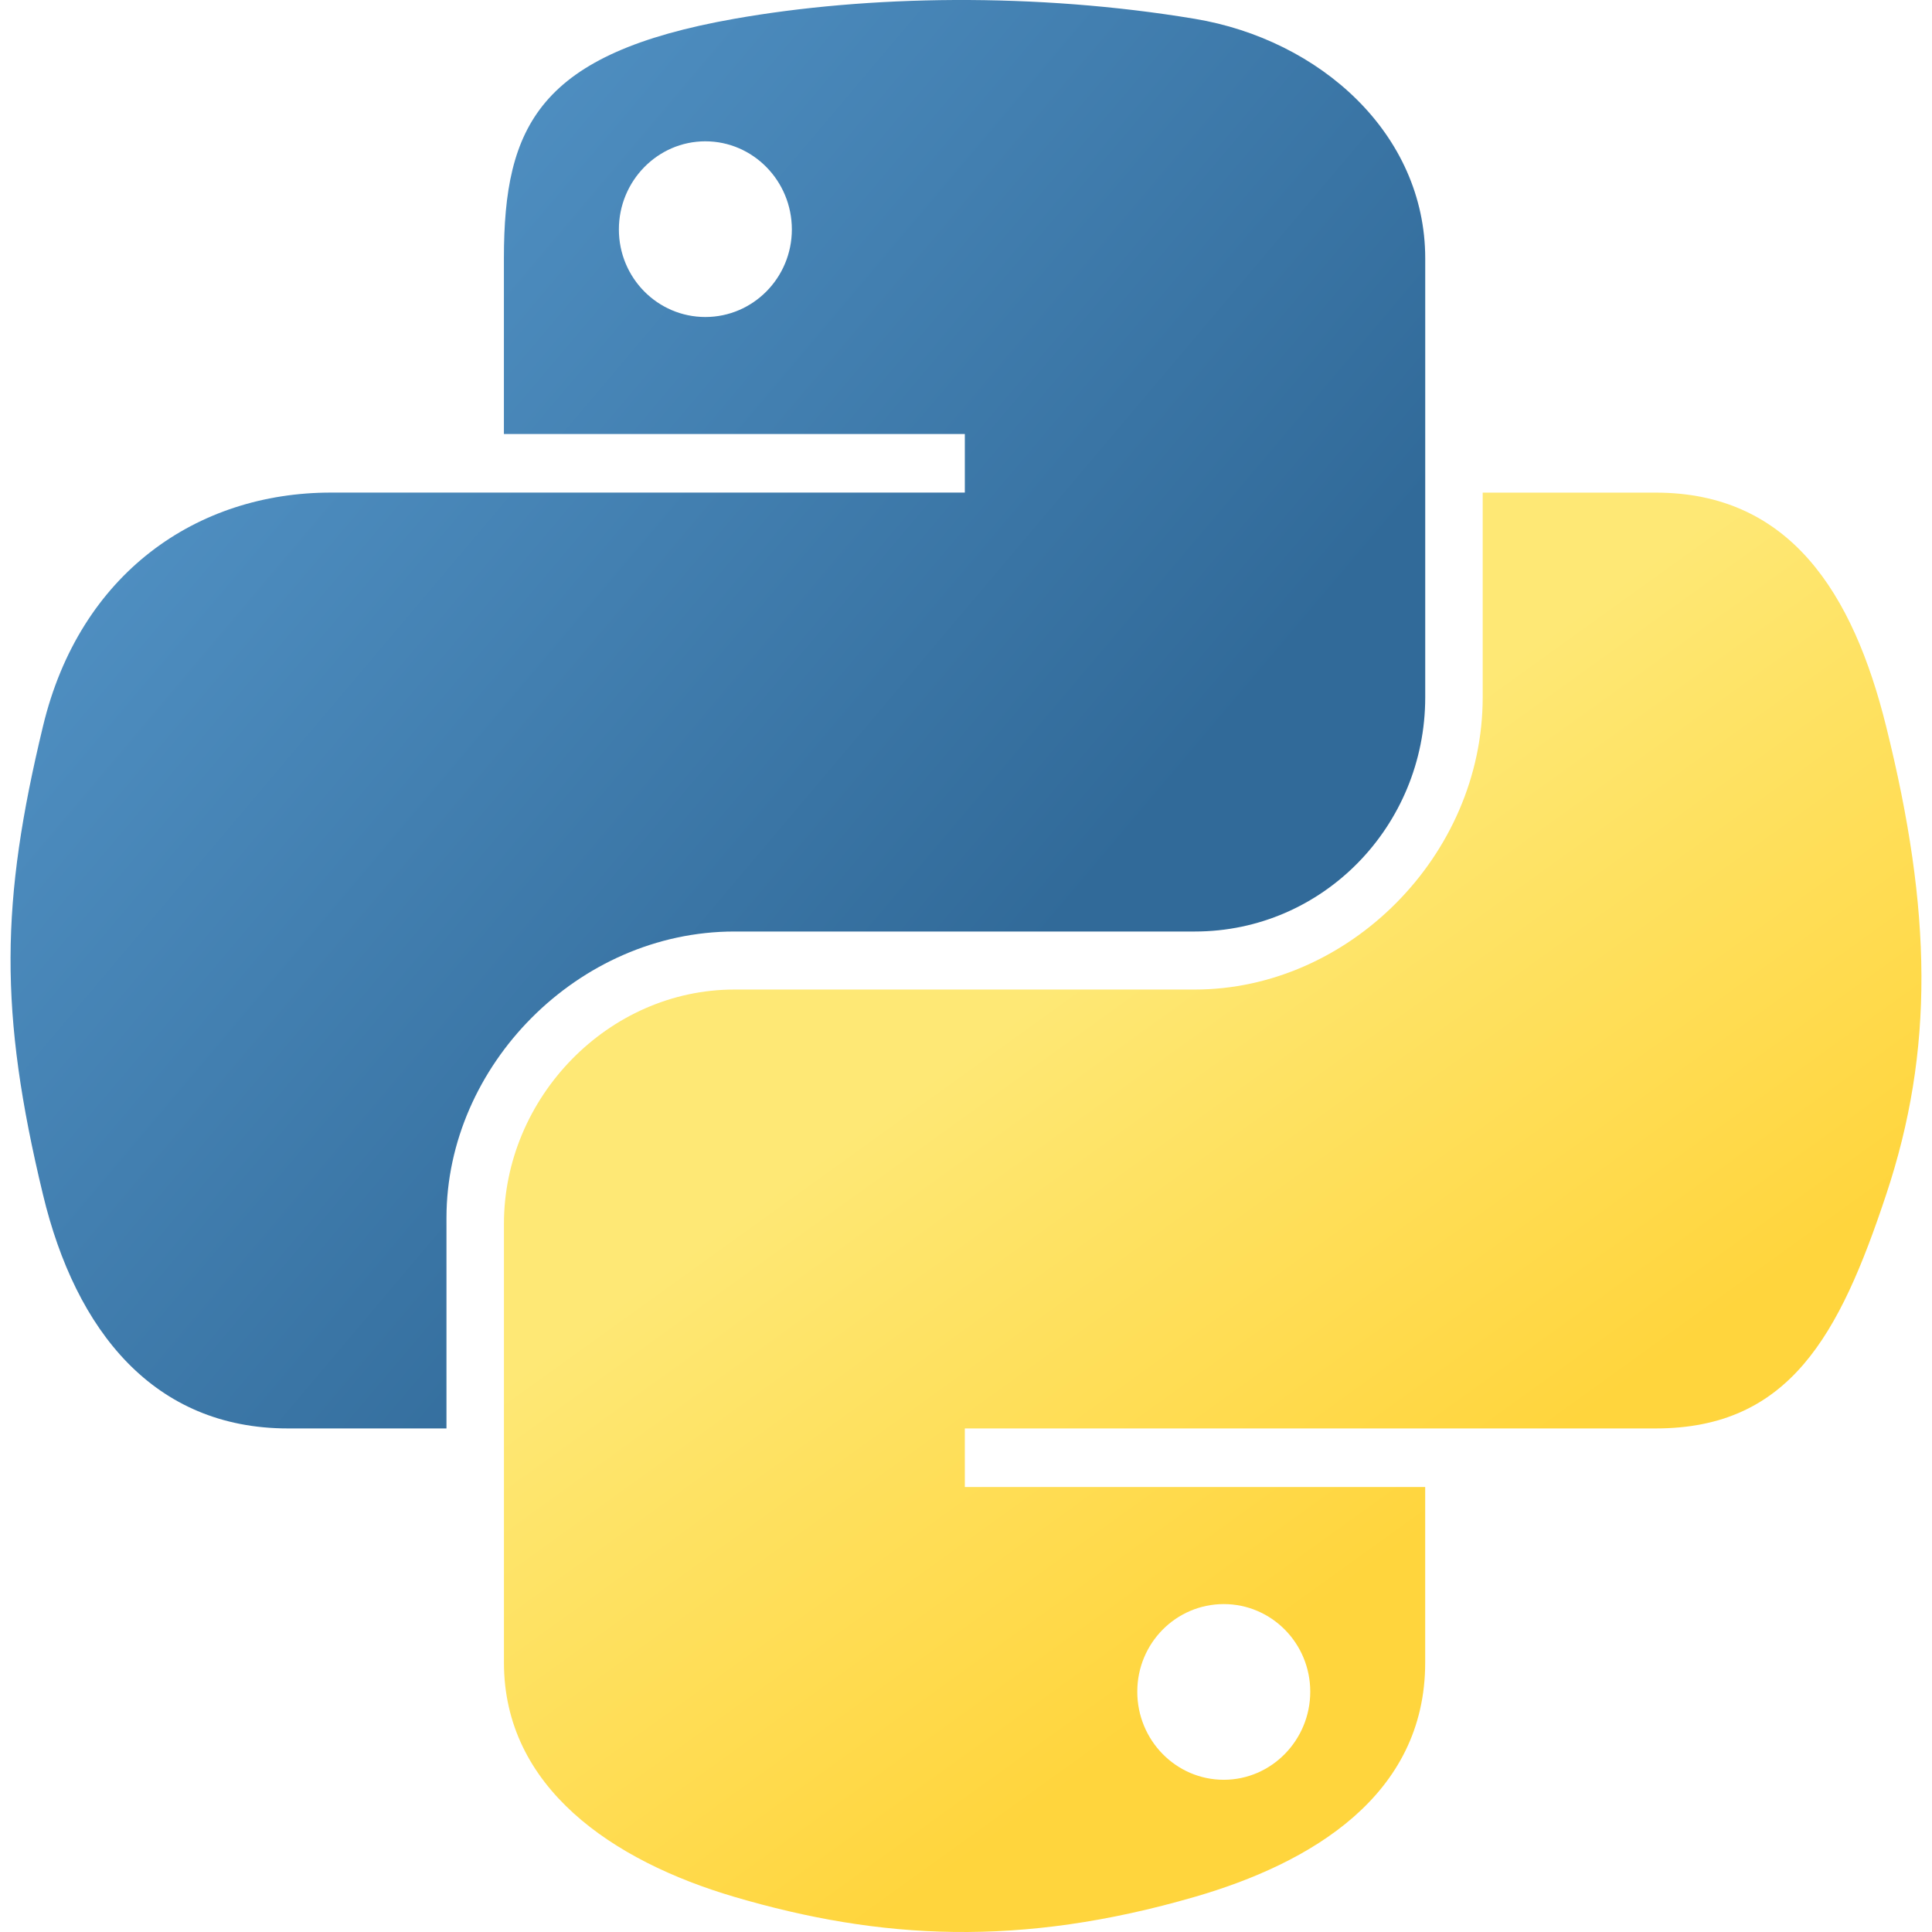
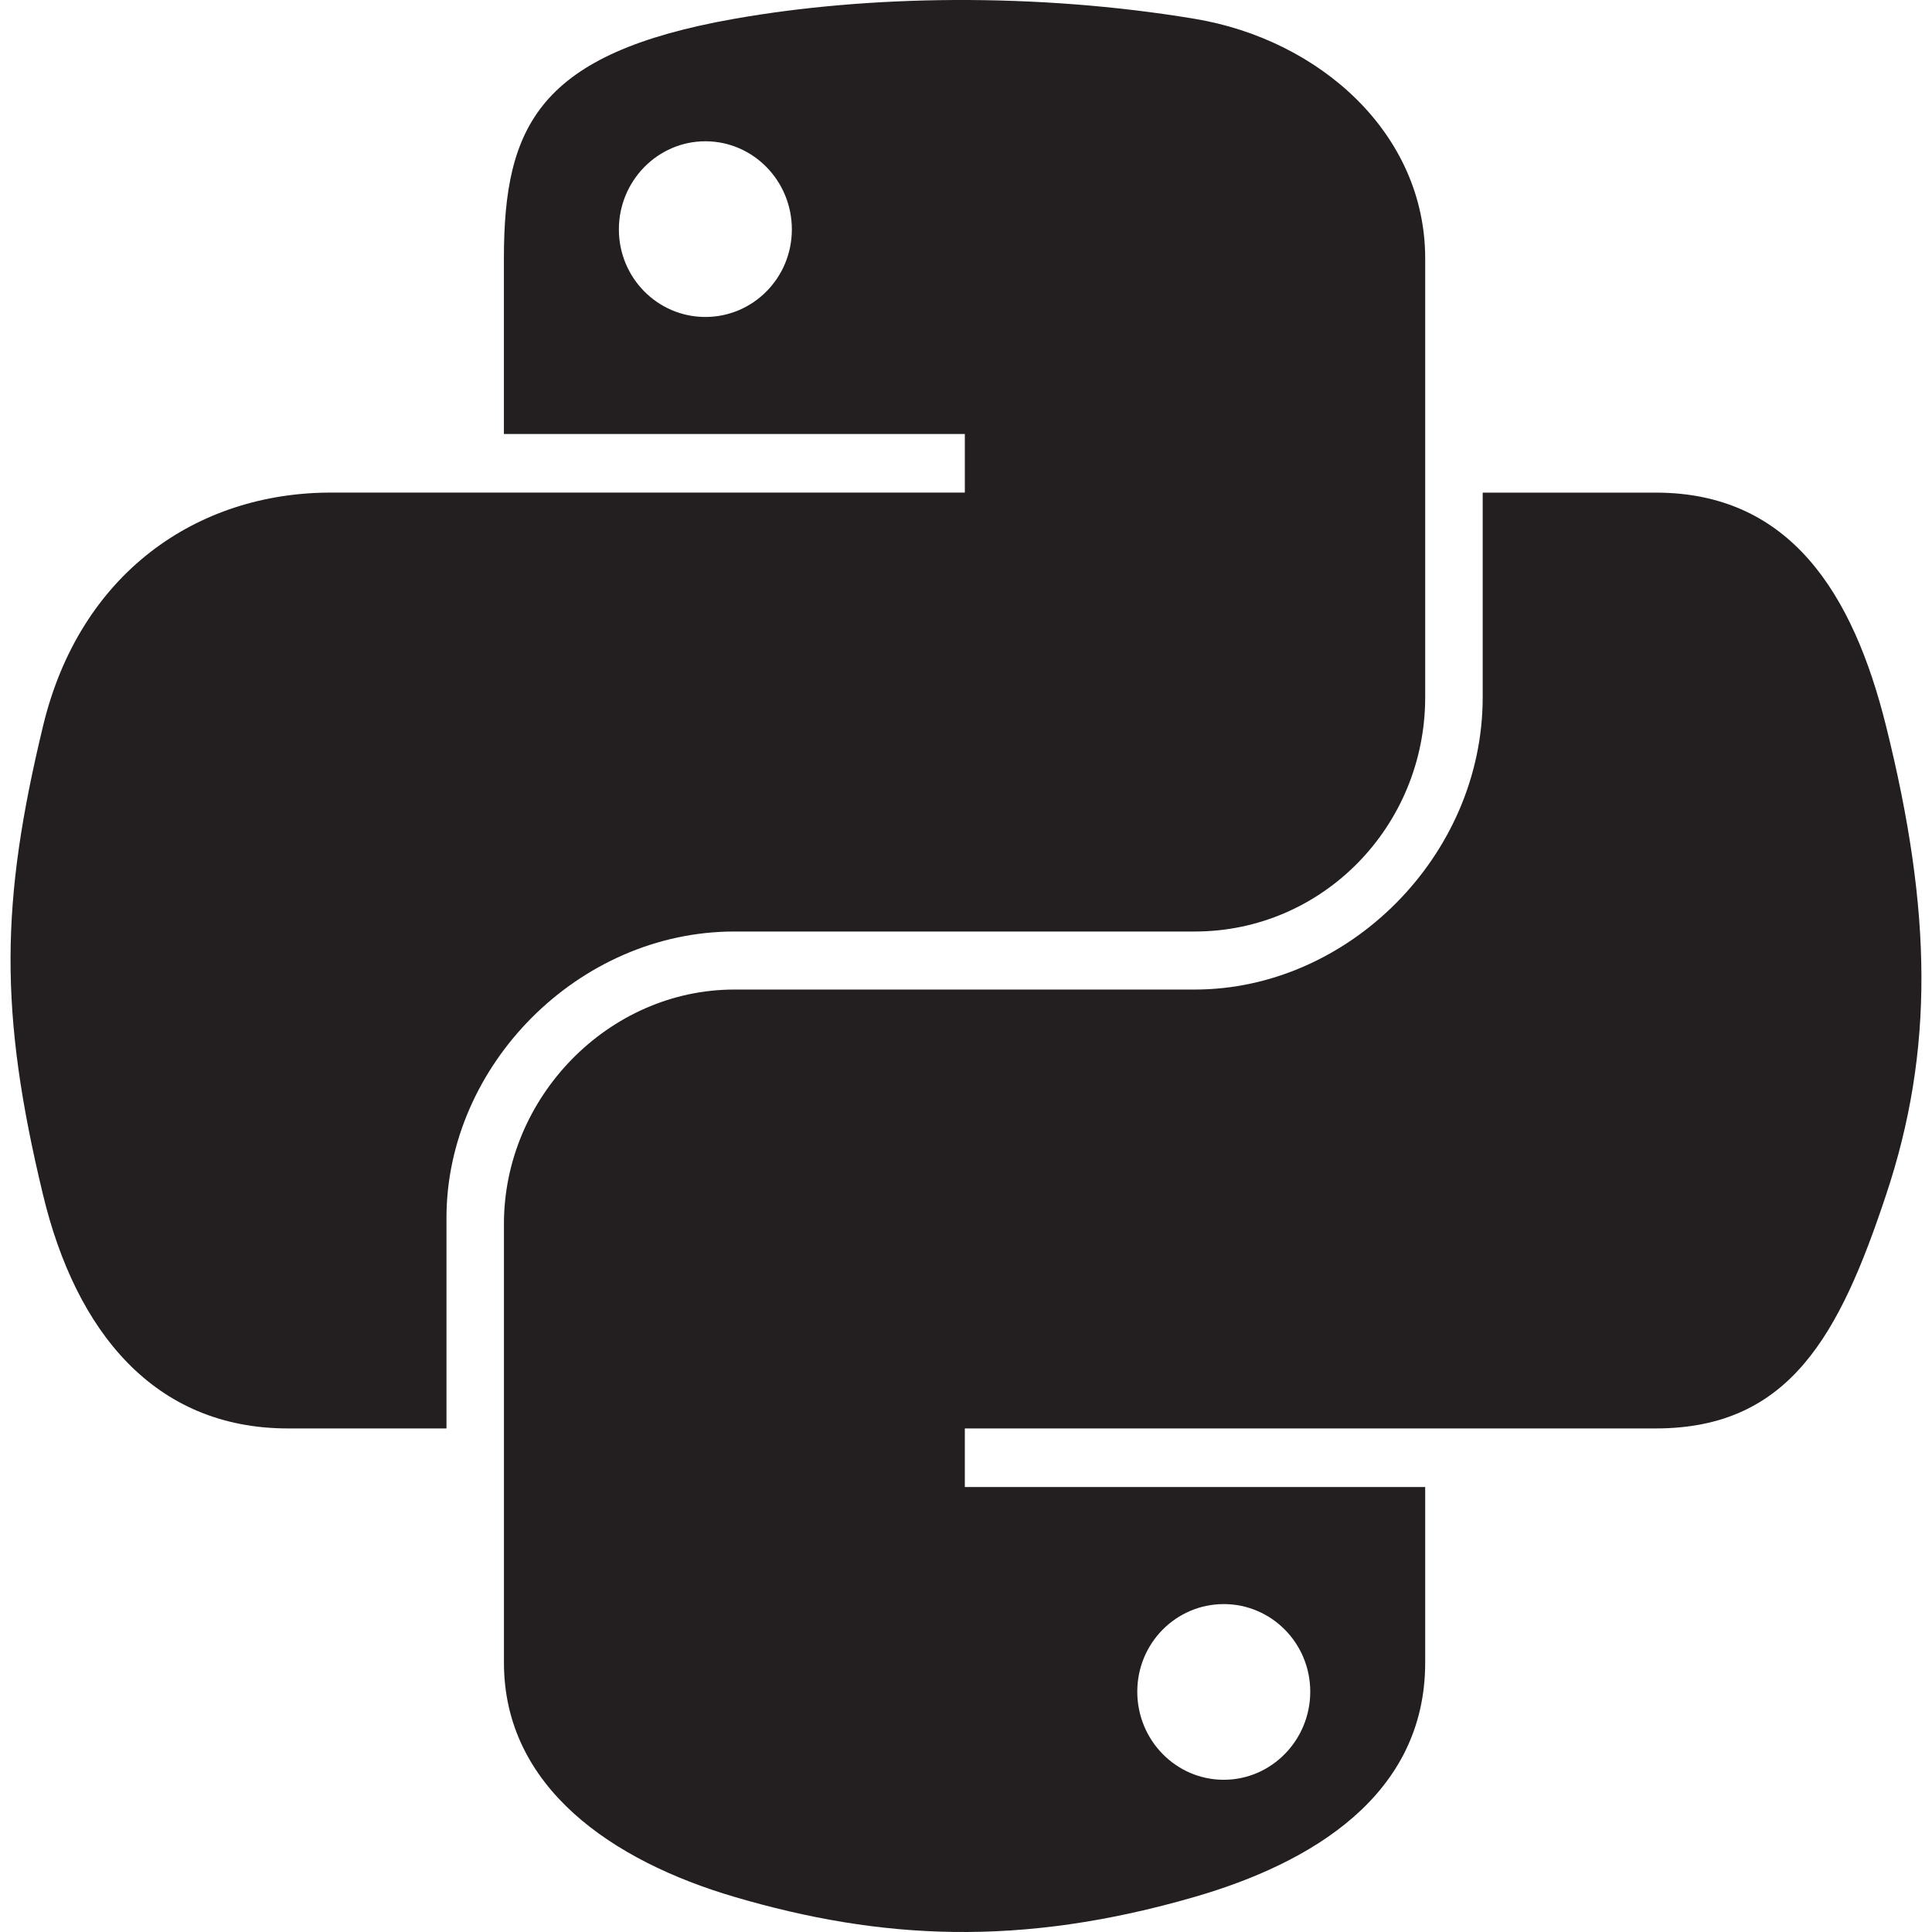
<svg xmlns="http://www.w3.org/2000/svg" id="Layer_1" data-name="Layer 1" viewBox="0 0 512 512">
  <defs>
    <style>
      .cls-1 {
-         fill: url(#linear-gradient);
-       }
- 
-       .cls-1, .cls-2 {
+         fill: #231f20;
        stroke-width: 0px;
      }
- 
-       .cls-2 {
-         fill: url(#linear-gradient-2);
-       }
    </style>
-     <linearGradient id="linear-gradient" x1="-404.95" y1="-265.84" x2="91.68" y2="-693.13" gradientTransform="translate(218.17 -136.41) scale(.56 -.57)" gradientUnits="userSpaceOnUse">
-       <stop offset="0" stop-color="#5c9fd3" />
-       <stop offset="1" stop-color="#316a99" />
-     </linearGradient>
-     <linearGradient id="linear-gradient-2" x1="283.69" y1="-951.75" x2="106.34" y2="-700.83" gradientTransform="translate(218.17 -136.41) scale(.56 -.57)" gradientUnits="userSpaceOnUse">
-       <stop offset="0" stop-color="#ffd53d" />
-       <stop offset="1" stop-color="#fee875" />
-     </linearGradient>
  </defs>
-   <path id="path1948" class="cls-1" d="M252.98,0c-20.88.1-40.82,1.88-58.37,4.98-51.69,9.13-61.07,28.25-61.07,63.49v46.55h122.15v15.52H87.7c-35.5,0-66.58,21.34-76.31,61.93C.18,239-.32,268.04,11.4,316.62c8.68,36.16,29.42,61.93,64.92,61.93h42v-55.81c0-40.32,34.88-75.88,76.31-75.88h122c33.96,0,61.07-27.96,61.07-62.07v-116.31c0-33.1-27.93-57.97-61.07-63.49C295.64,1.49,273.87-.09,252.98,0ZM186.93,37.45c12.62,0,22.92,10.47,22.92,23.35,0,12.83-10.3,23.21-22.92,23.21-12.66,0-22.92-10.38-22.92-23.21s10.26-23.35,22.92-23.35Z" />
-   <path id="path1950" class="cls-2" d="M392.93,130.55v54.24c0,42.05-35.65,77.45-76.31,77.45h-122c-33.42,0-61.07,28.6-61.07,62.07v116.31c0,33.1,28.78,52.57,61.07,62.07,38.66,11.37,75.74,13.42,122,0,30.75-8.9,61.07-26.82,61.07-62.07v-46.55h-122v-15.52h183.08c35.5,0,48.73-24.76,61.07-61.93,12.75-38.26,12.21-75.06,0-124.14-8.77-35.34-25.53-61.93-61.07-61.93h-45.84ZM324.31,425.1c12.66,0,22.92,10.38,22.92,23.21s-10.26,23.35-22.92,23.35-22.92-10.47-22.92-23.35,10.3-23.21,22.92-23.21Z" />
+   <path class="cls-1" d="M194.62,246.86h122c33.96,0,61.07-27.96,61.07-62.07v-116.31c0-33.1-27.93-57.97-61.07-63.49C295.64,1.49,273.87-.09,252.98,0c-20.88.1-40.82,1.88-58.37,4.98-51.69,9.13-61.07,28.25-61.07,63.49v46.55h122.15v15.52H87.7c-35.5,0-66.58,21.34-76.31,61.93C.18,239-.32,268.04,11.4,316.62c8.68,36.16,29.42,61.93,64.92,61.93h42v-55.81c0-40.32,34.88-75.88,76.31-75.88ZM186.93,84c-12.66,0-22.92-10.38-22.92-23.21s10.26-23.35,22.92-23.35,22.92,10.47,22.92,23.35-10.3,23.21-22.92,23.21Z" />
+   <path class="cls-1" d="M499.84,192.48c-8.77-35.34-25.53-61.93-61.07-61.93h-45.84v54.24c0,42.05-35.65,77.45-76.31,77.45h-122c-33.42,0-61.07,28.6-61.07,62.07v116.31c0,33.1,28.79,52.57,61.07,62.07,38.66,11.37,75.74,13.42,122,0,30.75-8.9,61.07-26.82,61.07-62.07v-46.55h-122v-15.52h183.08c35.5,0,48.73-24.76,61.07-61.93,12.75-38.26,12.21-75.06,0-124.14ZM324.31,425.1c12.66,0,22.92,10.38,22.92,23.21s-10.26,23.35-22.92,23.35-22.92-10.47-22.92-23.35,10.3-23.21,22.92-23.21Z" />
</svg>
